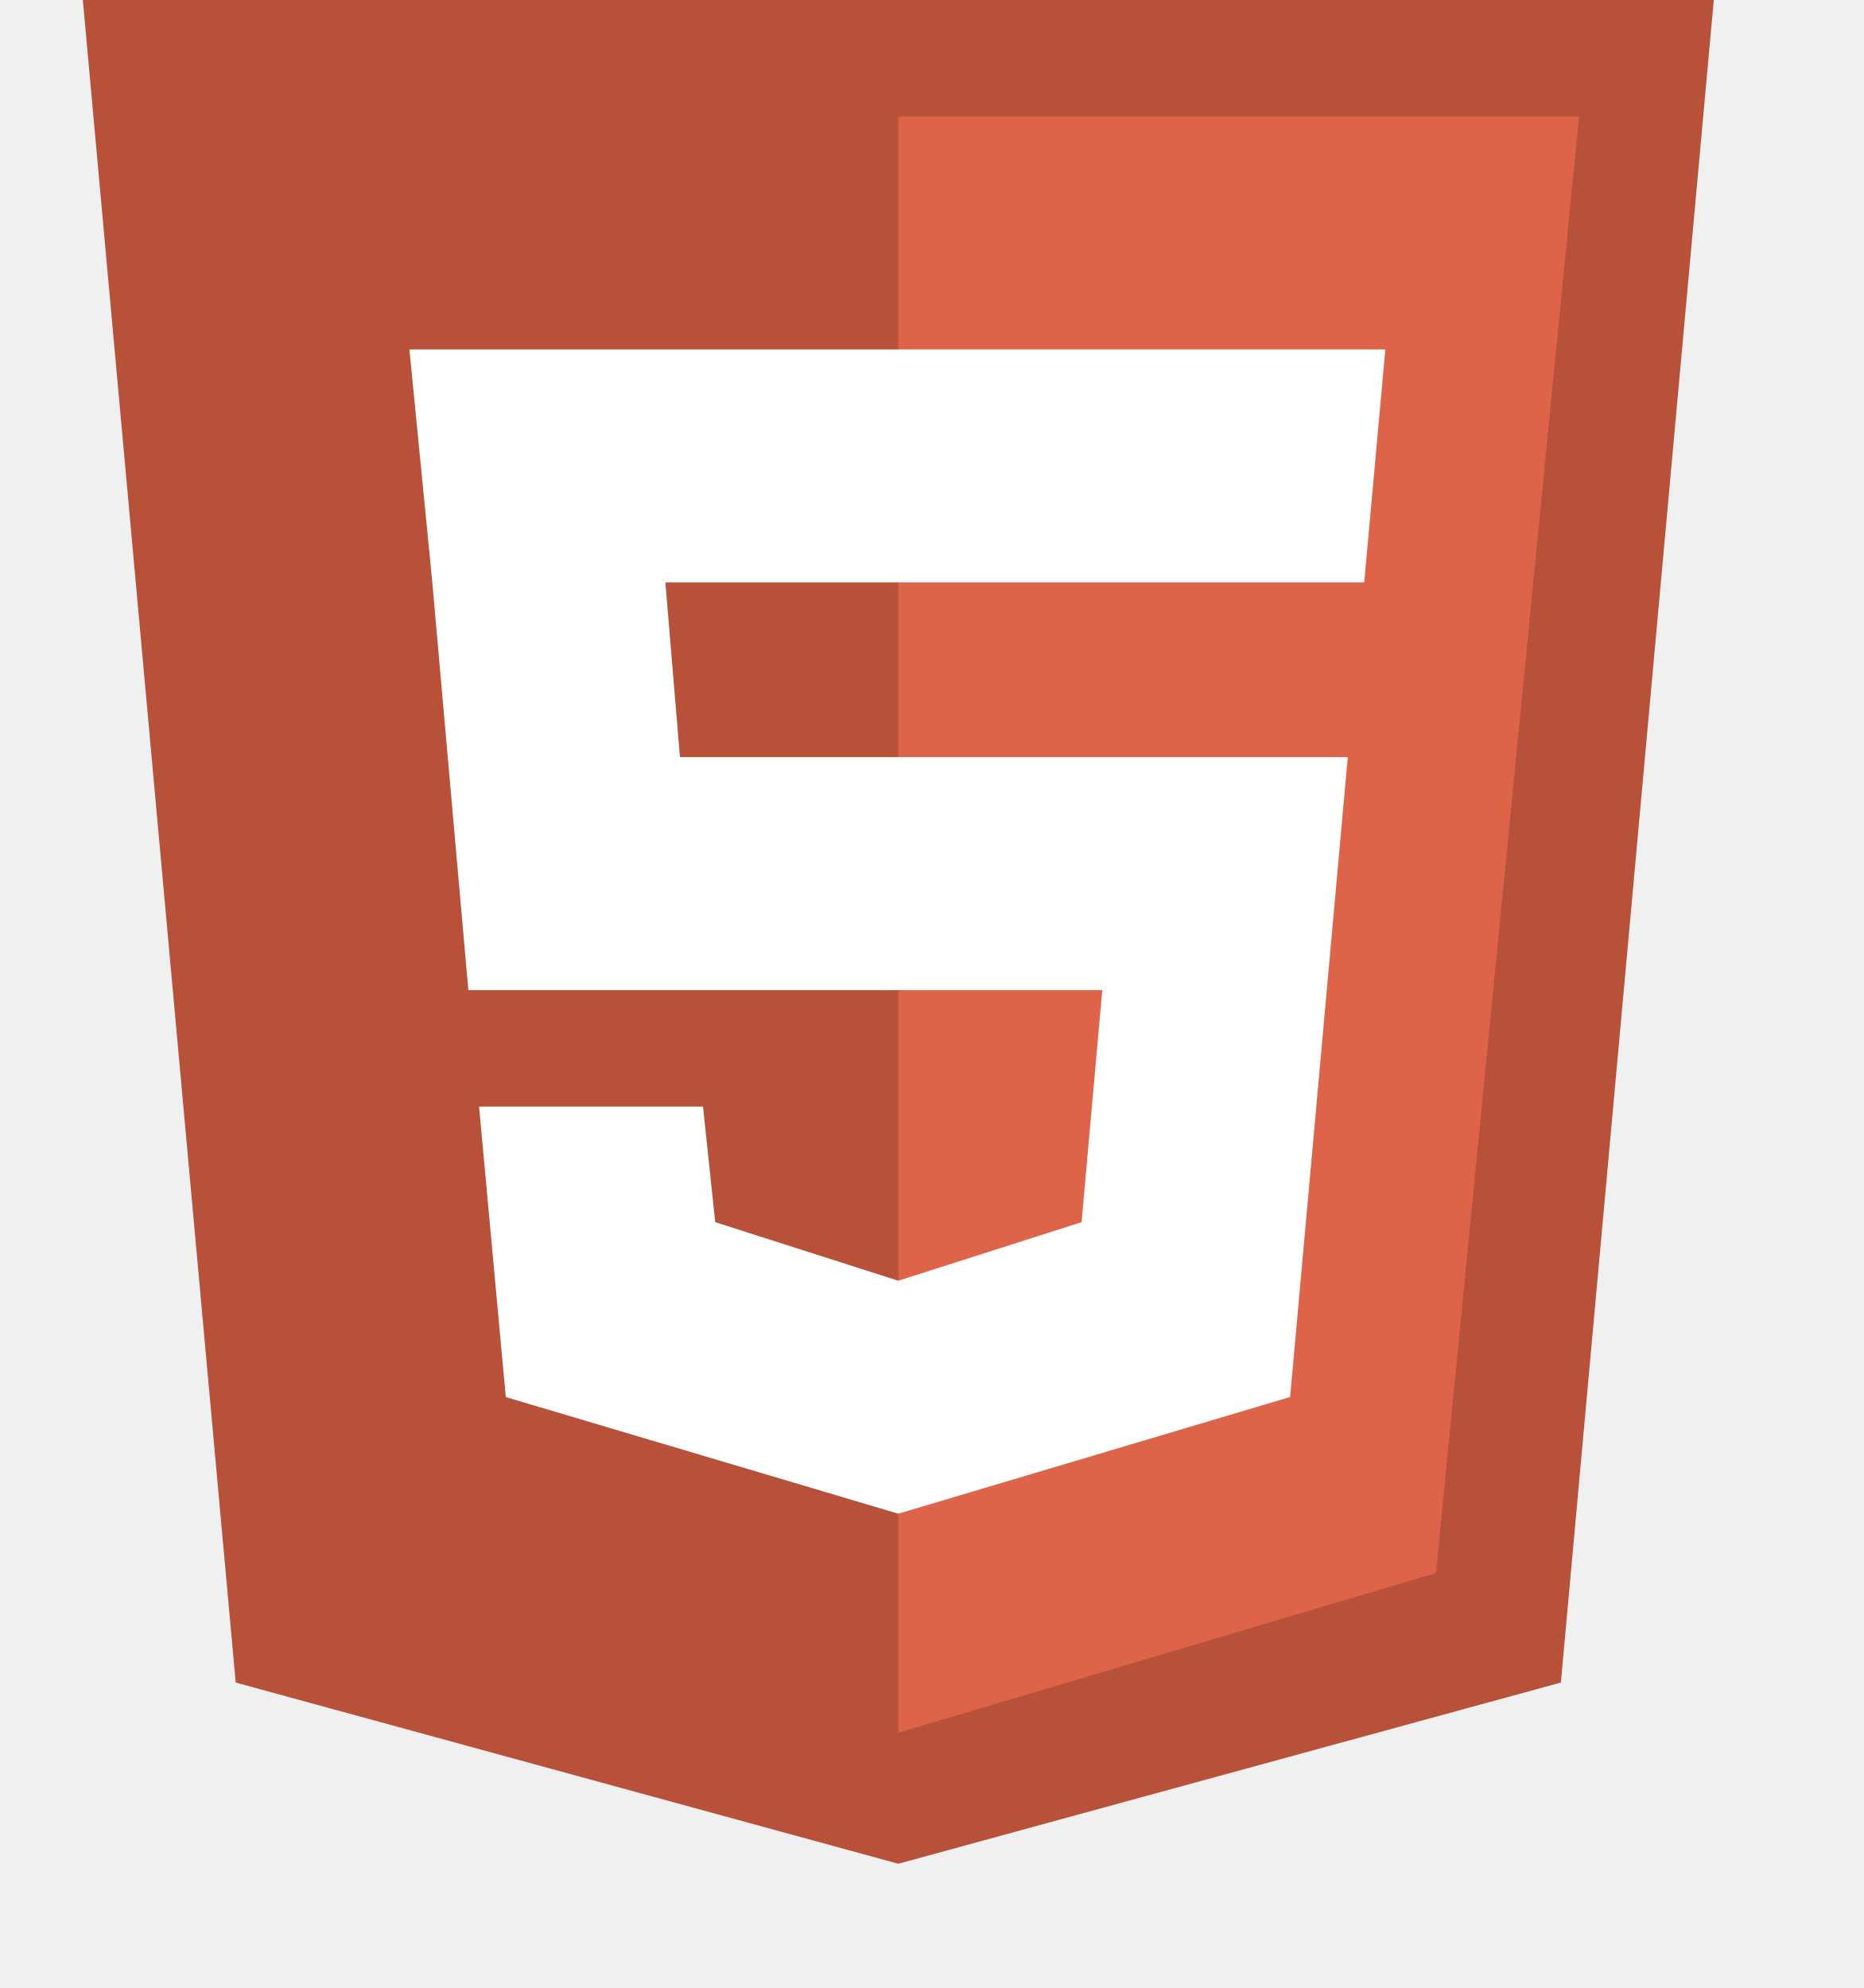
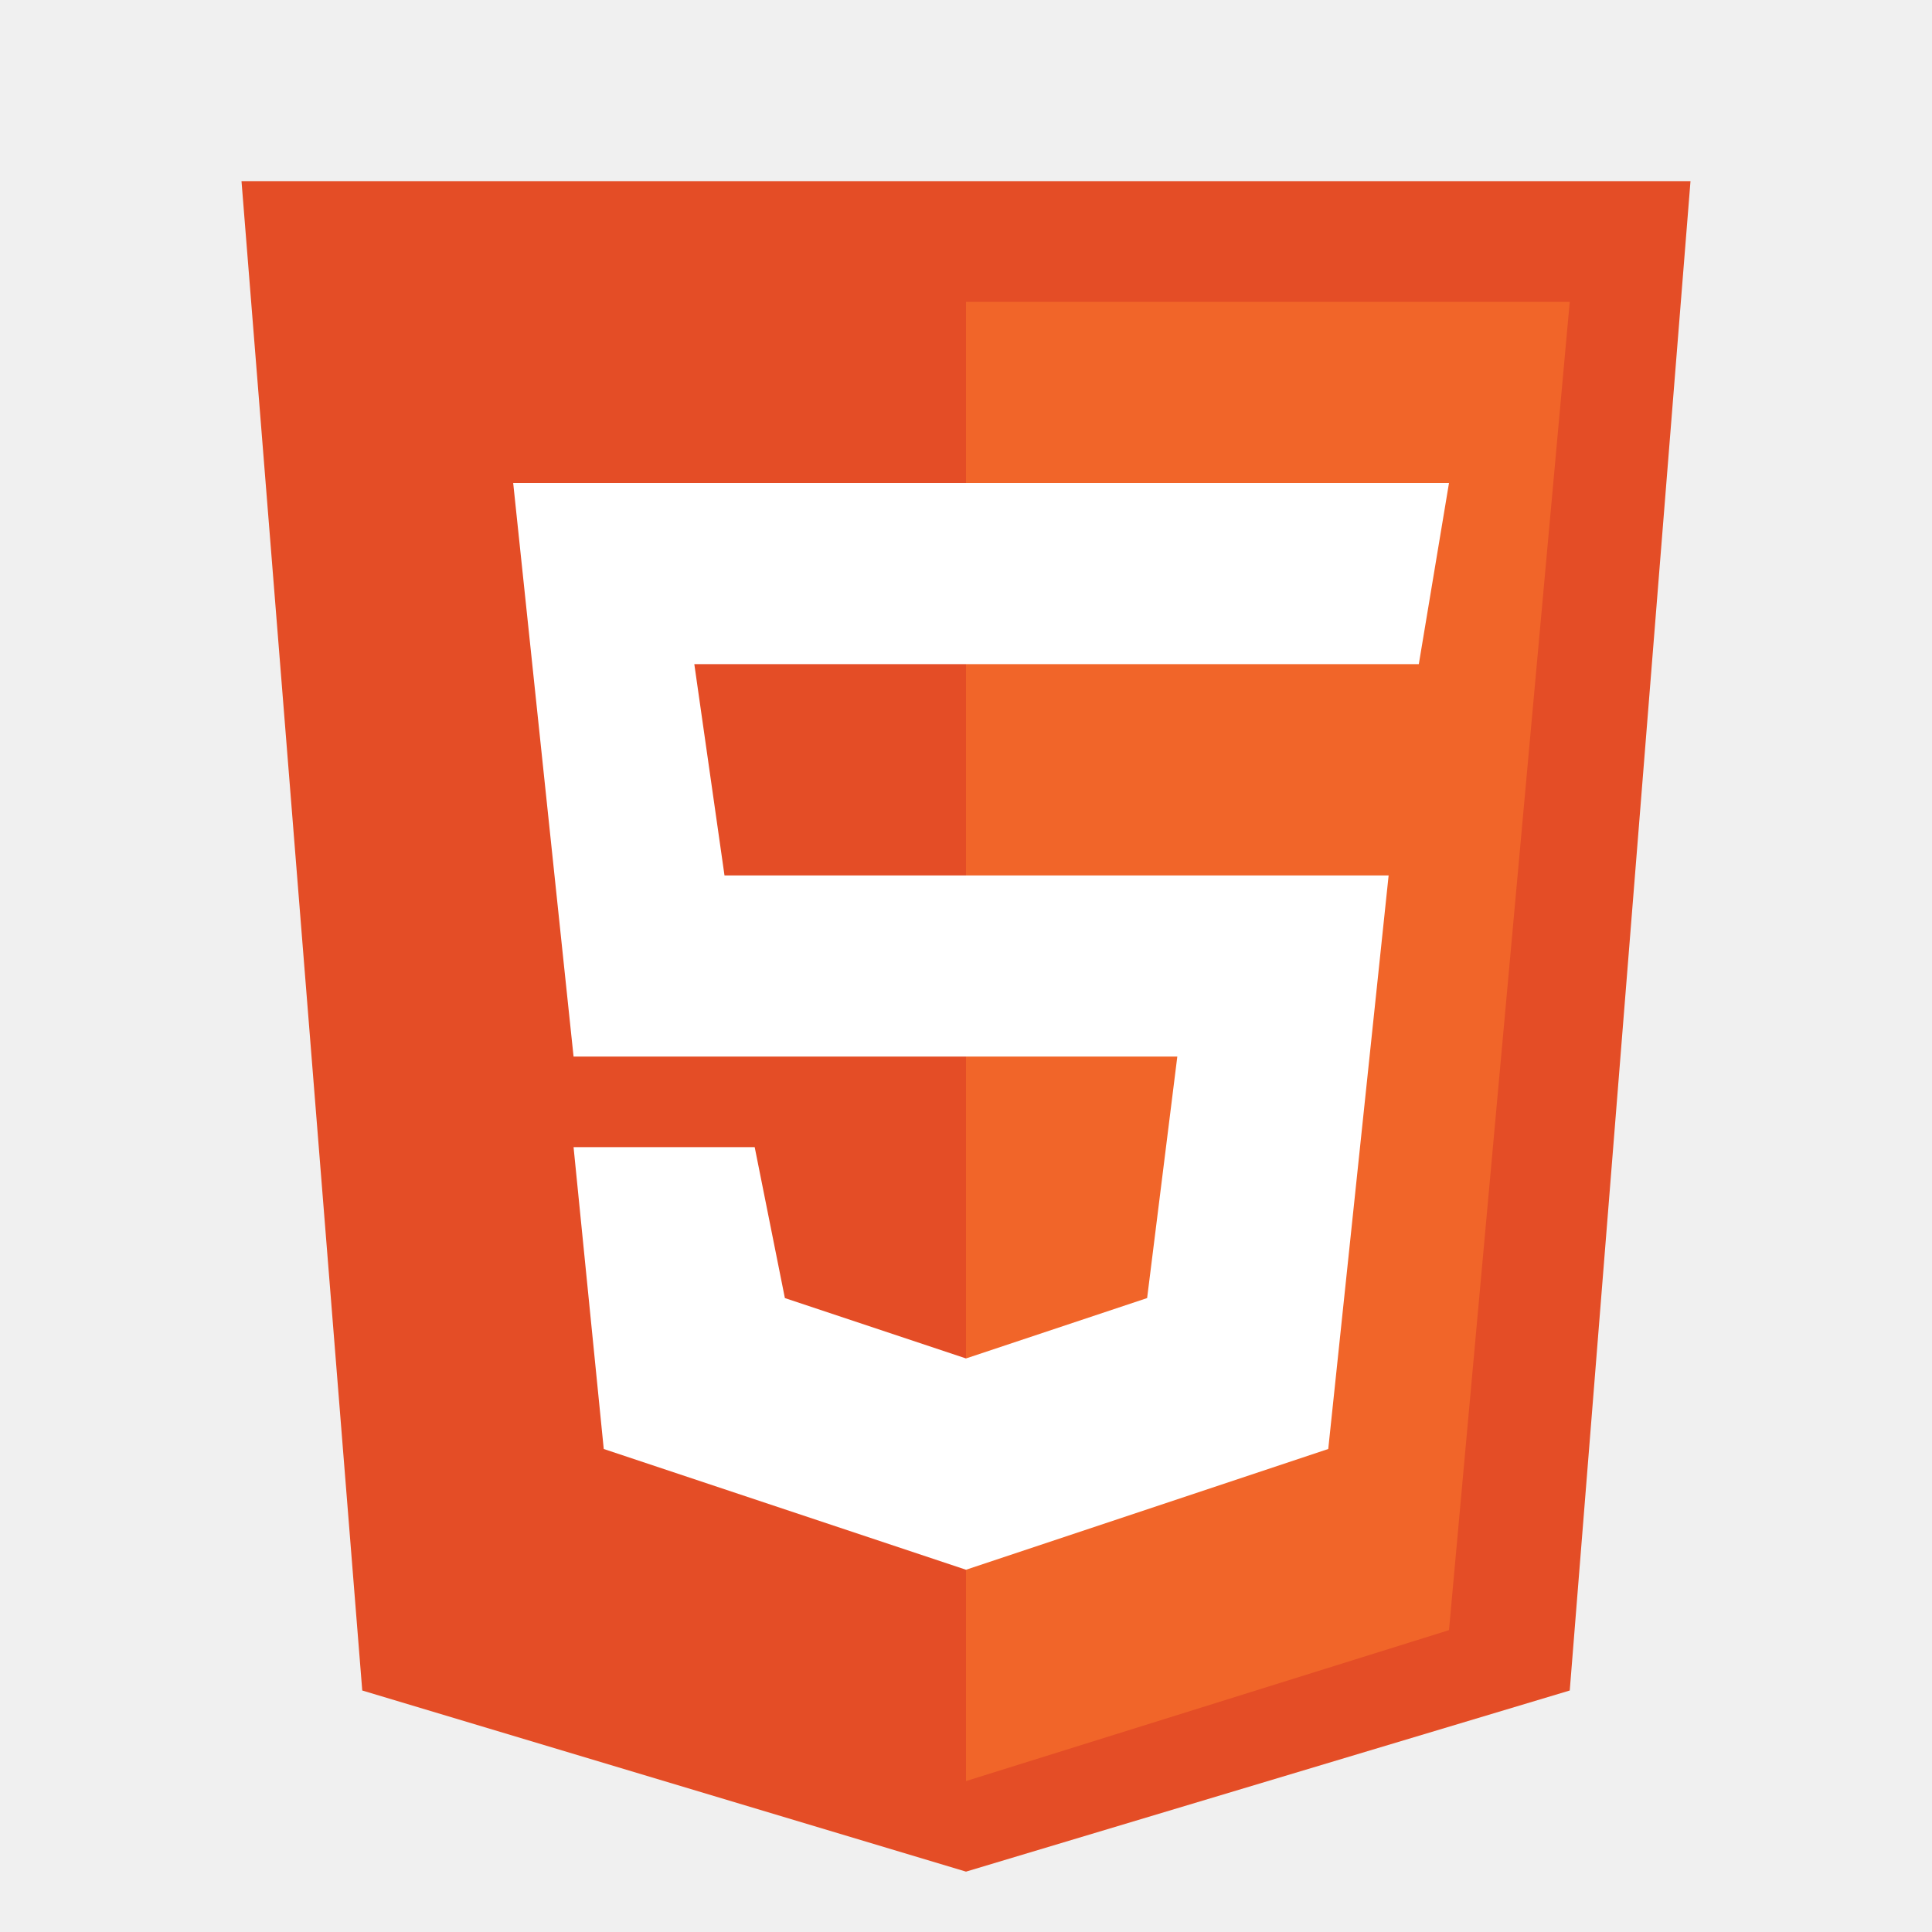
- <svg xmlns="http://www.w3.org/2000/svg" width="45" height="48" viewBox="0 0 45 48" fill="none">
-   <path d="M37.686 40.625L21.689 45L5.691 40.625L2 0H41.378L37.686 40.625Z" fill="#B8513A" />
-   <path d="M21.688 2.812V41.836L34.67 37.98L38.124 2.812H21.688Z" fill="#DE6449" />
-   <path d="M33.448 8.438H9.885L10.438 14.062L11.308 23.906H26.614L26.114 29.509L21.688 30.923L17.268 29.509L16.974 26.719H11.567L12.212 33.732L21.688 36.548L31.149 33.73L32.541 18.281H16.417L16.065 14.062H32.938L33.448 8.438Z" fill="white" />
+ <svg xmlns="http://www.w3.org/2000/svg" width="800px" height="800px" viewBox="0 0 32 32" fill="none">
+   <path d="M6 28L4 3H28L26 28L16 31L6 28Z" fill="#E44D26" />
+   <path d="M26 5H16V29.5L24 27L26 5Z" fill="#F16529" />
+   <path d="M9.5 17.5L8.5 8H24L23.5 11H11.5L12 14.5H23L22 24L16 26L10 24L9.5 19H12.5L13 21.5L16 22.5L19 21.5L19.5 17.5H9.5Z" fill="white" />
</svg>
